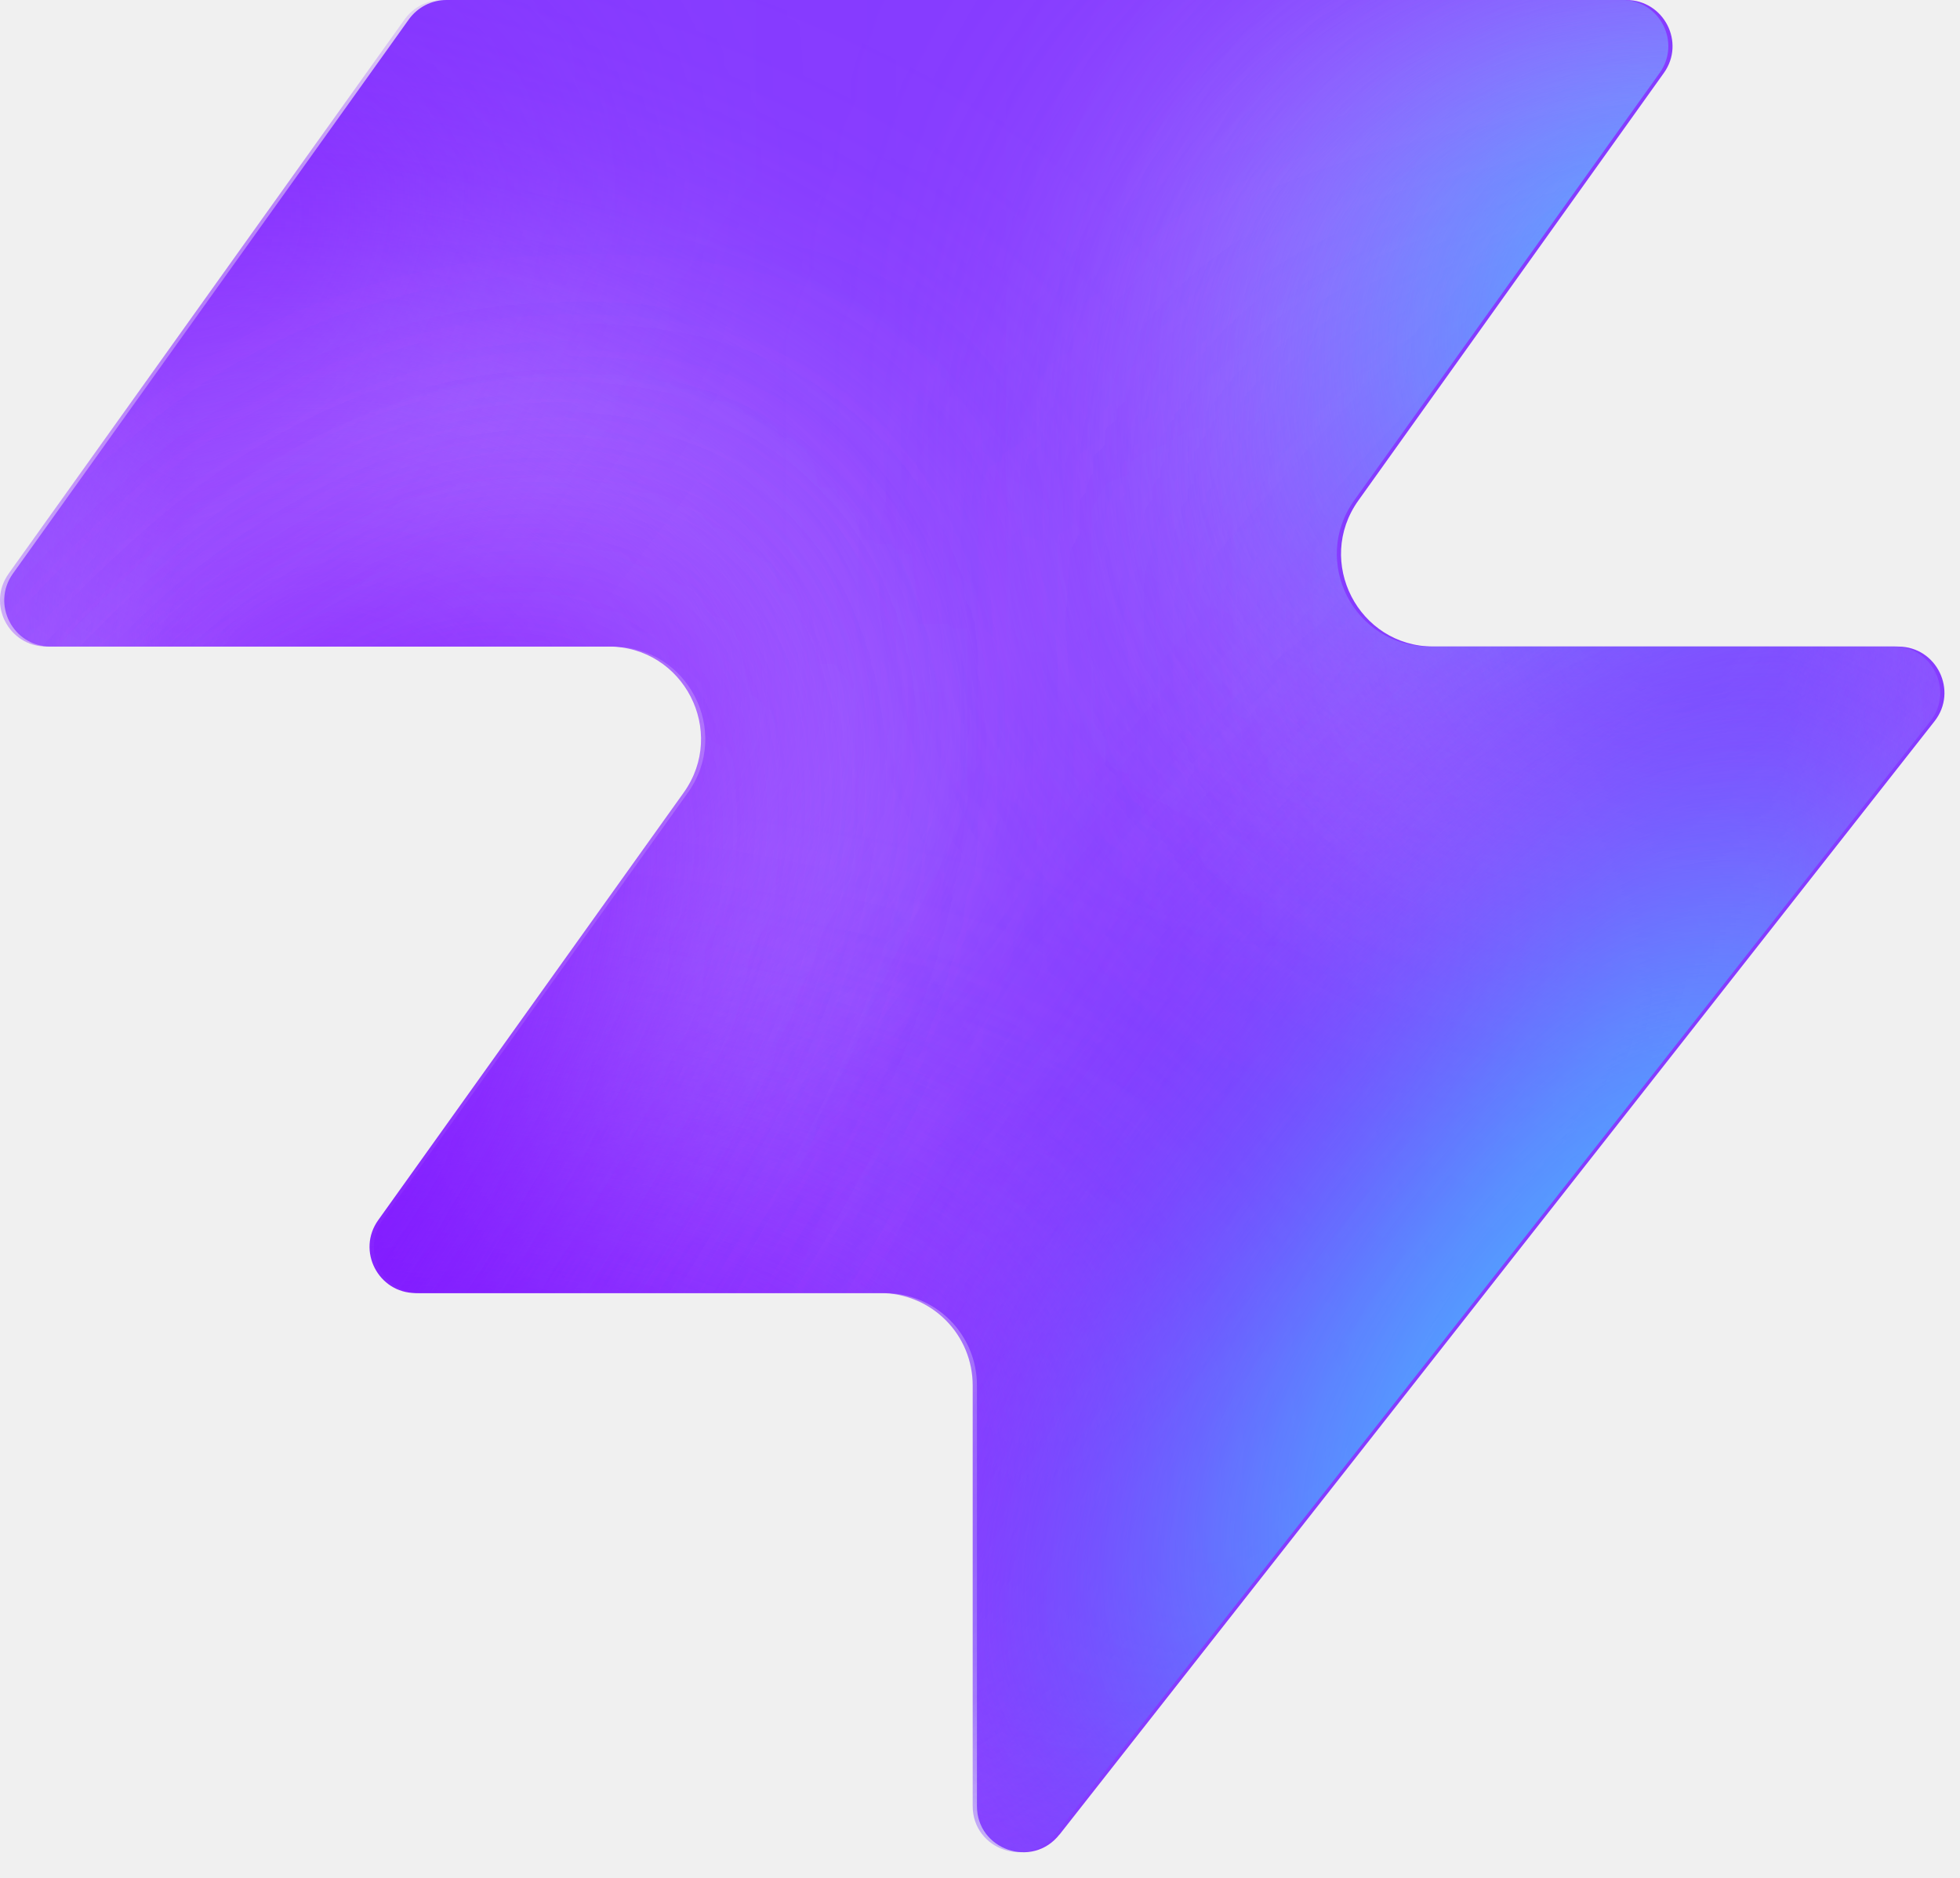
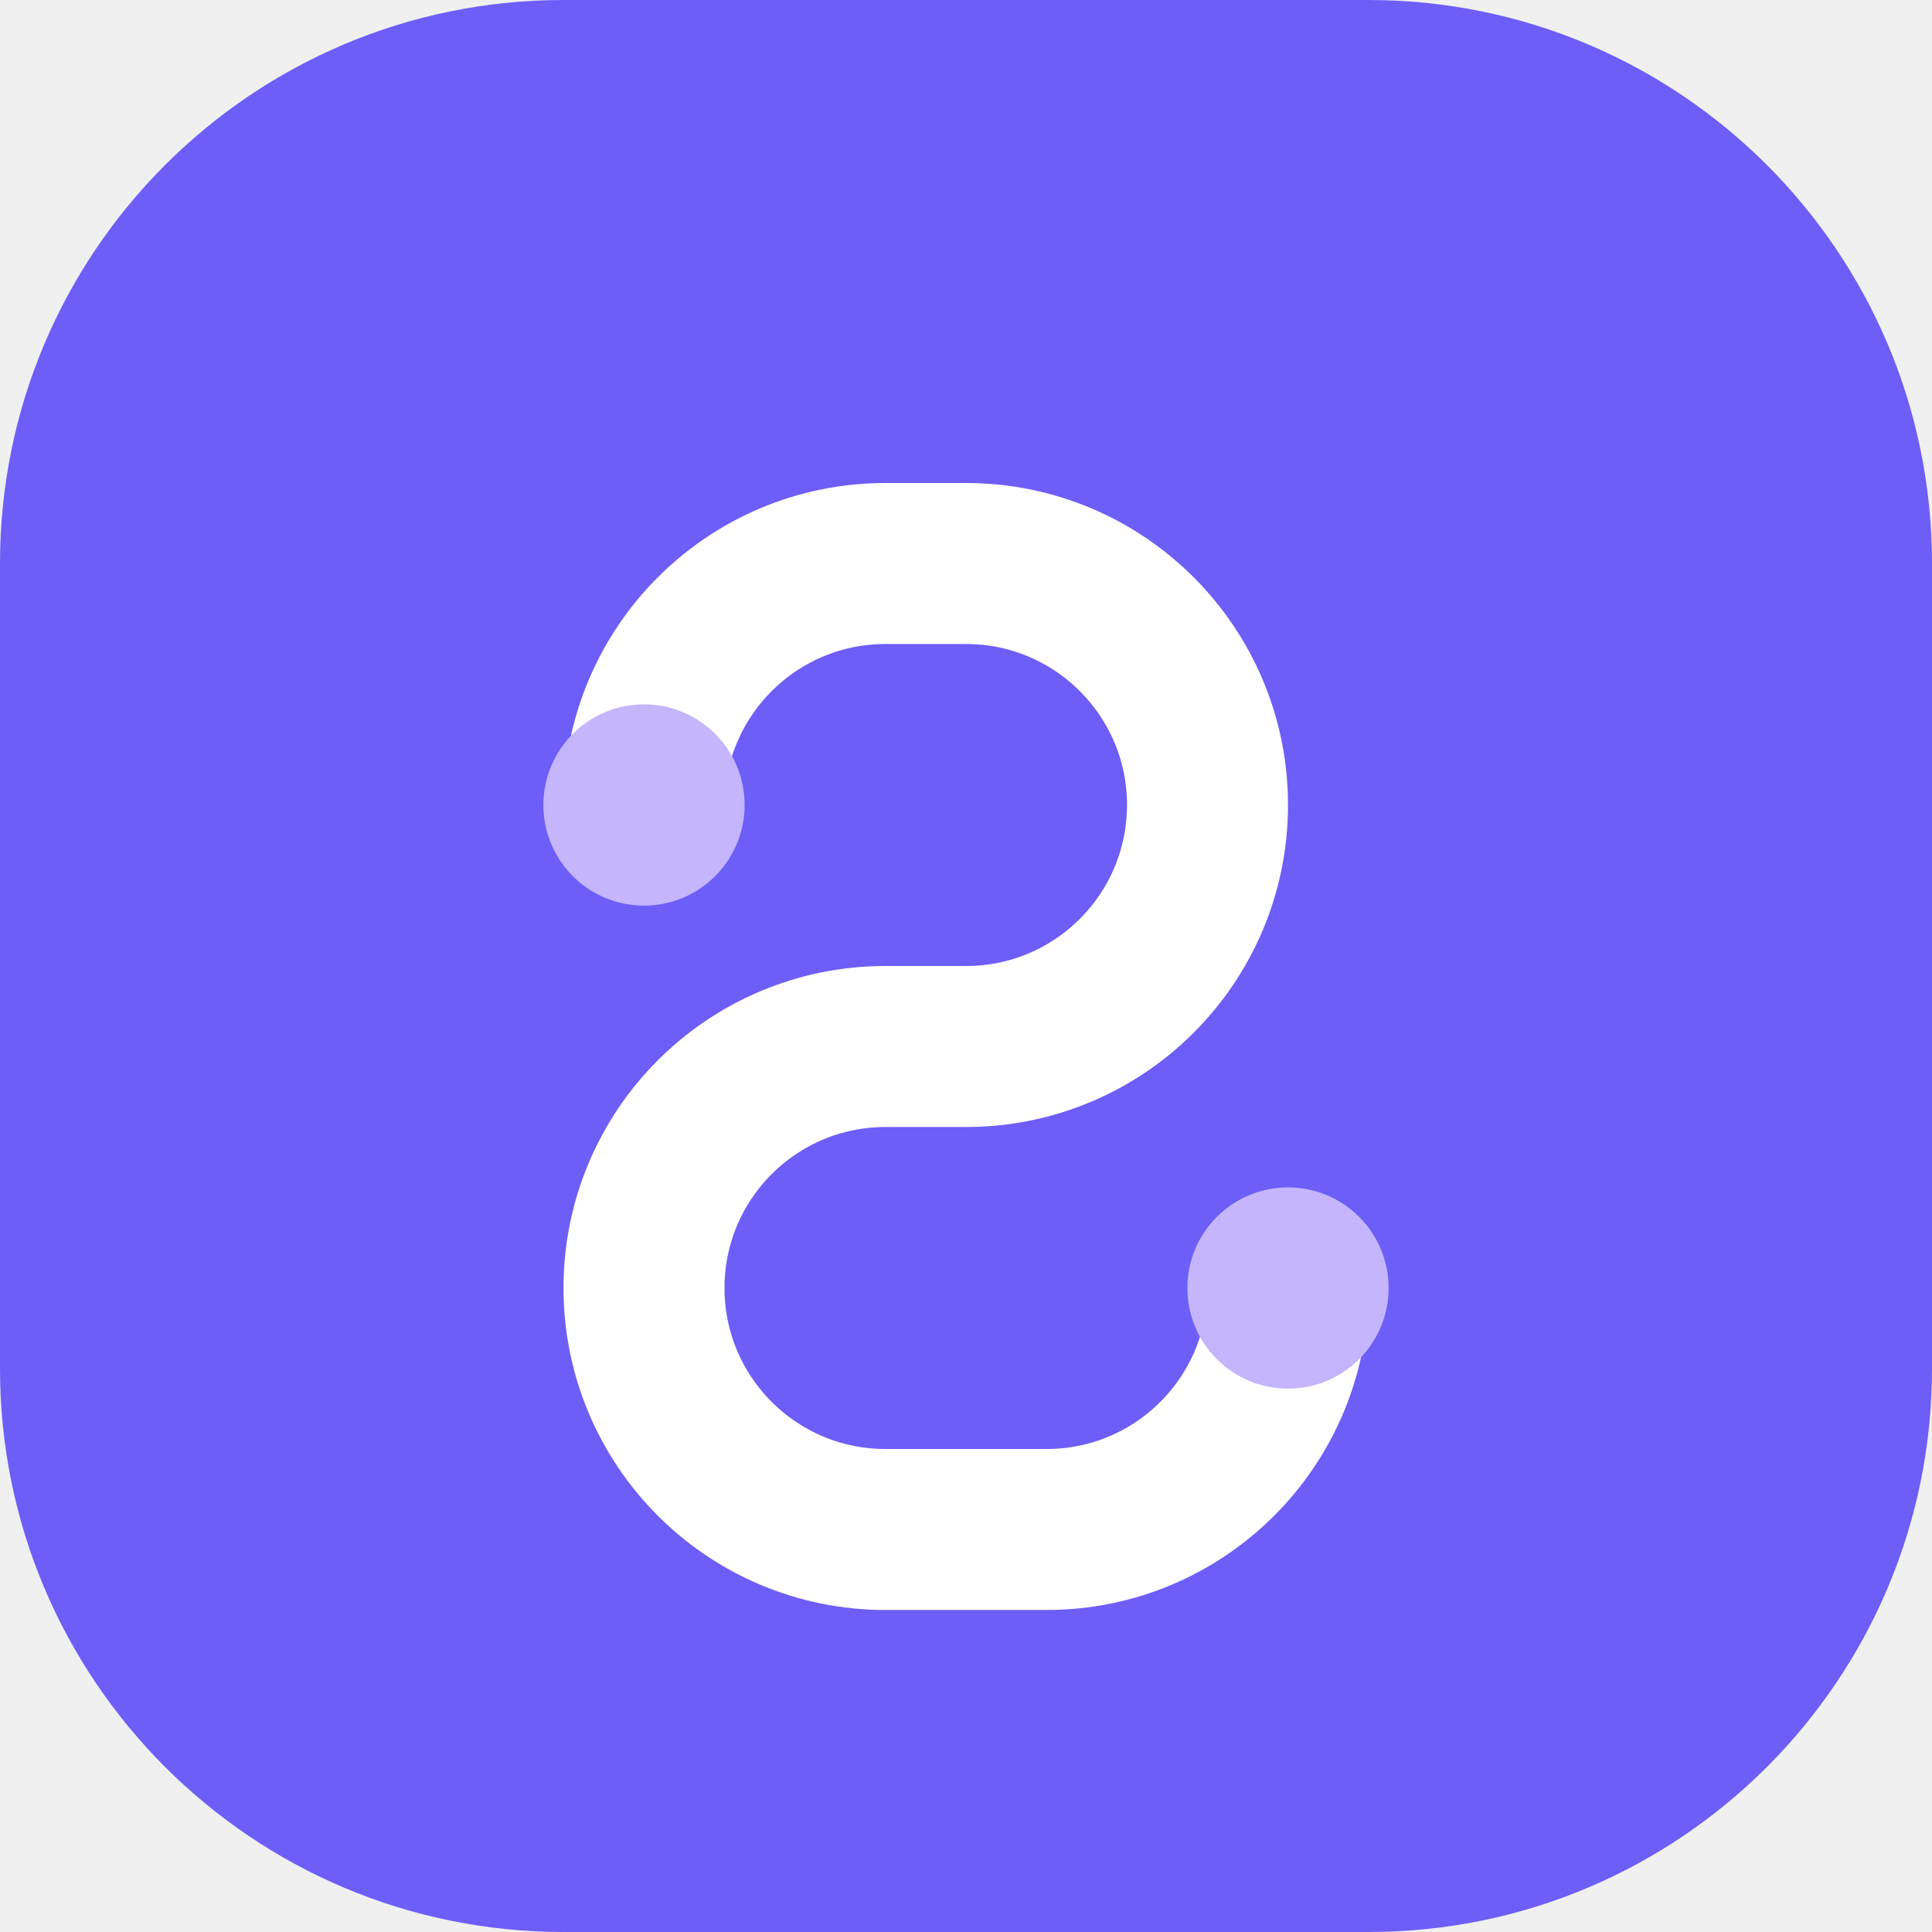
- <svg xmlns="http://www.w3.org/2000/svg" width="48" height="46" fill="none" viewBox="0 0 48 46">
-   <path fill="#863bff" d="M25.946 44.938c-.664.845-2.021.375-2.021-.698V33.937a2.26 2.26 0 0 0-2.262-2.262H10.287c-.92 0-1.456-1.04-.92-1.788l7.48-10.471c1.07-1.497 0-3.578-1.842-3.578H1.237c-.92 0-1.456-1.04-.92-1.788L10.013.474c.214-.297.556-.474.92-.474h28.894c.92 0 1.456 1.04.92 1.788l-7.48 10.471c-1.07 1.498 0 3.579 1.842 3.579h11.377c.943 0 1.473 1.088.89 1.83L25.947 44.94z" style="fill:#863bff;fill:color(display-p3 .525 .23 1);fill-opacity:1" />
-   <mask id="a" width="48" height="46" x="0" y="0" maskUnits="userSpaceOnUse" style="mask-type:alpha">
-     <path fill="#000" d="M25.842 44.938c-.664.844-2.021.375-2.021-.698V33.937a2.26 2.26 0 0 0-2.262-2.262H10.183c-.92 0-1.456-1.04-.92-1.788l7.48-10.471c1.07-1.498 0-3.579-1.842-3.579H1.133c-.92 0-1.456-1.04-.92-1.787L9.91.473c.214-.297.556-.474.92-.474h28.894c.92 0 1.456 1.04.92 1.788l-7.48 10.471c-1.07 1.498 0 3.578 1.842 3.578h11.377c.943 0 1.473 1.088.89 1.832L25.843 44.94z" style="fill:#000;fill-opacity:1" />
-   </mask>
-   <g mask="url(#a)">
-     <g filter="url(#b)">
-       <ellipse cx="5.508" cy="14.704" fill="#ede6ff" rx="5.508" ry="14.704" style="fill:#ede6ff;fill:color(display-p3 .927 .903 1);fill-opacity:1" transform="matrix(.00324 1 1 -.00324 -4.47 31.516)" />
-     </g>
-     <g filter="url(#c)">
-       <ellipse cx="10.399" cy="29.851" fill="#ede6ff" rx="10.399" ry="29.851" style="fill:#ede6ff;fill:color(display-p3 .927 .903 1);fill-opacity:1" transform="matrix(.00324 1 1 -.00324 -39.328 7.883)" />
-     </g>
-     <g filter="url(#d)">
-       <ellipse cx="5.508" cy="30.487" fill="#7e14ff" rx="5.508" ry="30.487" style="fill:#7e14ff;fill:color(display-p3 .492 .077 1);fill-opacity:1" transform="rotate(89.814 -25.913 -14.639)scale(1 -1)" />
-     </g>
-     <g filter="url(#e)">
-       <ellipse cx="5.508" cy="30.599" fill="#7e14ff" rx="5.508" ry="30.599" style="fill:#7e14ff;fill:color(display-p3 .492 .077 1);fill-opacity:1" transform="rotate(89.814 -32.644 -3.334)scale(1 -1)" />
-     </g>
-     <g filter="url(#f)">
-       <ellipse cx="5.508" cy="30.599" fill="#7e14ff" rx="5.508" ry="30.599" style="fill:#7e14ff;fill:color(display-p3 .492 .077 1);fill-opacity:1" transform="matrix(.00324 1 1 -.00324 -34.34 30.47)" />
-     </g>
-     <g filter="url(#g)">
-       <ellipse cx="14.072" cy="22.078" fill="#ede6ff" rx="14.072" ry="22.078" style="fill:#ede6ff;fill:color(display-p3 .927 .903 1);fill-opacity:1" transform="rotate(93.35 24.506 48.493)scale(-1 1)" />
-     </g>
-     <g filter="url(#h)">
-       <ellipse cx="3.47" cy="21.501" fill="#7e14ff" rx="3.47" ry="21.501" style="fill:#7e14ff;fill:color(display-p3 .492 .077 1);fill-opacity:1" transform="rotate(89.009 28.708 47.59)scale(-1 1)" />
-     </g>
-     <g filter="url(#i)">
-       <ellipse cx="3.47" cy="21.501" fill="#7e14ff" rx="3.47" ry="21.501" style="fill:#7e14ff;fill:color(display-p3 .492 .077 1);fill-opacity:1" transform="rotate(89.009 28.708 47.59)scale(-1 1)" />
-     </g>
-     <g filter="url(#j)">
-       <ellipse cx=".387" cy="8.972" fill="#7e14ff" rx="4.407" ry="29.108" style="fill:#7e14ff;fill:color(display-p3 .492 .077 1);fill-opacity:1" transform="rotate(39.51 .387 8.972)" />
-     </g>
-     <g filter="url(#k)">
-       <ellipse cx="47.523" cy="-6.092" fill="#7e14ff" rx="4.407" ry="29.108" style="fill:#7e14ff;fill:color(display-p3 .492 .077 1);fill-opacity:1" transform="rotate(37.892 47.523 -6.092)" />
-     </g>
-     <g filter="url(#l)">
-       <ellipse cx="41.412" cy="6.333" fill="#47bfff" rx="5.971" ry="9.665" style="fill:#47bfff;fill:color(display-p3 .28 .748 1);fill-opacity:1" transform="rotate(37.892 41.412 6.333)" />
-     </g>
-     <g filter="url(#m)">
-       <ellipse cx="-1.879" cy="38.332" fill="#7e14ff" rx="4.407" ry="29.108" style="fill:#7e14ff;fill:color(display-p3 .492 .077 1);fill-opacity:1" transform="rotate(37.892 -1.88 38.332)" />
-     </g>
-     <g filter="url(#n)">
-       <ellipse cx="-1.879" cy="38.332" fill="#7e14ff" rx="4.407" ry="29.108" style="fill:#7e14ff;fill:color(display-p3 .492 .077 1);fill-opacity:1" transform="rotate(37.892 -1.88 38.332)" />
-     </g>
-     <g filter="url(#o)">
-       <ellipse cx="35.651" cy="29.907" fill="#7e14ff" rx="4.407" ry="29.108" style="fill:#7e14ff;fill:color(display-p3 .492 .077 1);fill-opacity:1" transform="rotate(37.892 35.651 29.907)" />
-     </g>
-     <g filter="url(#p)">
-       <ellipse cx="38.418" cy="32.4" fill="#47bfff" rx="5.971" ry="15.297" style="fill:#47bfff;fill:color(display-p3 .28 .748 1);fill-opacity:1" transform="rotate(37.892 38.418 32.4)" />
-     </g>
-   </g>
-   <defs>
-     <filter id="b" width="60.045" height="41.654" x="-19.77" y="16.149" color-interpolation-filters="sRGB" filterUnits="userSpaceOnUse">
-       <feFlood flood-opacity="0" result="BackgroundImageFix" />
-       <feBlend in="SourceGraphic" in2="BackgroundImageFix" result="shape" />
-       <feGaussianBlur result="effect1_foregroundBlur_2002_17158" stdDeviation="7.659" />
-     </filter>
-     <filter id="c" width="90.34" height="51.437" x="-54.613" y="-7.533" color-interpolation-filters="sRGB" filterUnits="userSpaceOnUse">
-       <feFlood flood-opacity="0" result="BackgroundImageFix" />
-       <feBlend in="SourceGraphic" in2="BackgroundImageFix" result="shape" />
-       <feGaussianBlur result="effect1_foregroundBlur_2002_17158" stdDeviation="7.659" />
-     </filter>
-     <filter id="d" width="79.355" height="29.4" x="-49.64" y="2.03" color-interpolation-filters="sRGB" filterUnits="userSpaceOnUse">
-       <feFlood flood-opacity="0" result="BackgroundImageFix" />
-       <feBlend in="SourceGraphic" in2="BackgroundImageFix" result="shape" />
-       <feGaussianBlur result="effect1_foregroundBlur_2002_17158" stdDeviation="4.596" />
-     </filter>
-     <filter id="e" width="79.579" height="29.4" x="-45.045" y="20.029" color-interpolation-filters="sRGB" filterUnits="userSpaceOnUse">
-       <feFlood flood-opacity="0" result="BackgroundImageFix" />
-       <feBlend in="SourceGraphic" in2="BackgroundImageFix" result="shape" />
-       <feGaussianBlur result="effect1_foregroundBlur_2002_17158" stdDeviation="4.596" />
-     </filter>
-     <filter id="f" width="79.579" height="29.4" x="-43.513" y="21.178" color-interpolation-filters="sRGB" filterUnits="userSpaceOnUse">
-       <feFlood flood-opacity="0" result="BackgroundImageFix" />
-       <feBlend in="SourceGraphic" in2="BackgroundImageFix" result="shape" />
-       <feGaussianBlur result="effect1_foregroundBlur_2002_17158" stdDeviation="4.596" />
-     </filter>
-     <filter id="g" width="74.749" height="58.852" x="15.756" y="-17.901" color-interpolation-filters="sRGB" filterUnits="userSpaceOnUse">
-       <feFlood flood-opacity="0" result="BackgroundImageFix" />
-       <feBlend in="SourceGraphic" in2="BackgroundImageFix" result="shape" />
-       <feGaussianBlur result="effect1_foregroundBlur_2002_17158" stdDeviation="7.659" />
-     </filter>
-     <filter id="h" width="61.377" height="25.362" x="23.548" y="2.284" color-interpolation-filters="sRGB" filterUnits="userSpaceOnUse">
-       <feFlood flood-opacity="0" result="BackgroundImageFix" />
-       <feBlend in="SourceGraphic" in2="BackgroundImageFix" result="shape" />
-       <feGaussianBlur result="effect1_foregroundBlur_2002_17158" stdDeviation="4.596" />
-     </filter>
-     <filter id="i" width="61.377" height="25.362" x="23.548" y="2.284" color-interpolation-filters="sRGB" filterUnits="userSpaceOnUse">
-       <feFlood flood-opacity="0" result="BackgroundImageFix" />
-       <feBlend in="SourceGraphic" in2="BackgroundImageFix" result="shape" />
-       <feGaussianBlur result="effect1_foregroundBlur_2002_17158" stdDeviation="4.596" />
-     </filter>
-     <filter id="j" width="56.045" height="63.649" x="-27.636" y="-22.853" color-interpolation-filters="sRGB" filterUnits="userSpaceOnUse">
-       <feFlood flood-opacity="0" result="BackgroundImageFix" />
-       <feBlend in="SourceGraphic" in2="BackgroundImageFix" result="shape" />
-       <feGaussianBlur result="effect1_foregroundBlur_2002_17158" stdDeviation="4.596" />
-     </filter>
-     <filter id="k" width="54.814" height="64.646" x="20.116" y="-38.415" color-interpolation-filters="sRGB" filterUnits="userSpaceOnUse">
-       <feFlood flood-opacity="0" result="BackgroundImageFix" />
-       <feBlend in="SourceGraphic" in2="BackgroundImageFix" result="shape" />
-       <feGaussianBlur result="effect1_foregroundBlur_2002_17158" stdDeviation="4.596" />
-     </filter>
-     <filter id="l" width="33.541" height="35.313" x="24.641" y="-11.323" color-interpolation-filters="sRGB" filterUnits="userSpaceOnUse">
-       <feFlood flood-opacity="0" result="BackgroundImageFix" />
-       <feBlend in="SourceGraphic" in2="BackgroundImageFix" result="shape" />
-       <feGaussianBlur result="effect1_foregroundBlur_2002_17158" stdDeviation="4.596" />
-     </filter>
-     <filter id="m" width="54.814" height="64.646" x="-29.286" y="6.009" color-interpolation-filters="sRGB" filterUnits="userSpaceOnUse">
-       <feFlood flood-opacity="0" result="BackgroundImageFix" />
-       <feBlend in="SourceGraphic" in2="BackgroundImageFix" result="shape" />
-       <feGaussianBlur result="effect1_foregroundBlur_2002_17158" stdDeviation="4.596" />
-     </filter>
-     <filter id="n" width="54.814" height="64.646" x="-29.286" y="6.009" color-interpolation-filters="sRGB" filterUnits="userSpaceOnUse">
-       <feFlood flood-opacity="0" result="BackgroundImageFix" />
-       <feBlend in="SourceGraphic" in2="BackgroundImageFix" result="shape" />
-       <feGaussianBlur result="effect1_foregroundBlur_2002_17158" stdDeviation="4.596" />
-     </filter>
-     <filter id="o" width="54.814" height="64.646" x="8.244" y="-2.416" color-interpolation-filters="sRGB" filterUnits="userSpaceOnUse">
-       <feFlood flood-opacity="0" result="BackgroundImageFix" />
-       <feBlend in="SourceGraphic" in2="BackgroundImageFix" result="shape" />
-       <feGaussianBlur result="effect1_foregroundBlur_2002_17158" stdDeviation="4.596" />
-     </filter>
-     <filter id="p" width="39.409" height="43.623" x="18.713" y="10.588" color-interpolation-filters="sRGB" filterUnits="userSpaceOnUse">
-       <feFlood flood-opacity="0" result="BackgroundImageFix" />
-       <feBlend in="SourceGraphic" in2="BackgroundImageFix" result="shape" />
-       <feGaussianBlur result="effect1_foregroundBlur_2002_17158" stdDeviation="4.596" />
-     </filter>
-   </defs>
+ <svg xmlns="http://www.w3.org/2000/svg" viewBox="0 0 48 48" fill="none">
+   <rect width="48" height="48" rx="14" fill="#6D5EF8" />
+   <path d="M16 20C16 16.686 18.686 14 22 14H24C27.314 14 30 16.686 30 20C30 23.314 27.314 26 24 26H22C18.686 26 16 28.686 16 32C16 35.314 18.686 38 22 38H26C29.314 38 32 35.314 32 32" stroke="white" stroke-width="4" stroke-linecap="round" stroke-linejoin="round" />
+   <circle cx="16" cy="20" r="2.5" fill="#C4B5FD" />
+   <circle cx="32" cy="32" r="2.5" fill="#C4B5FD" />
</svg>
